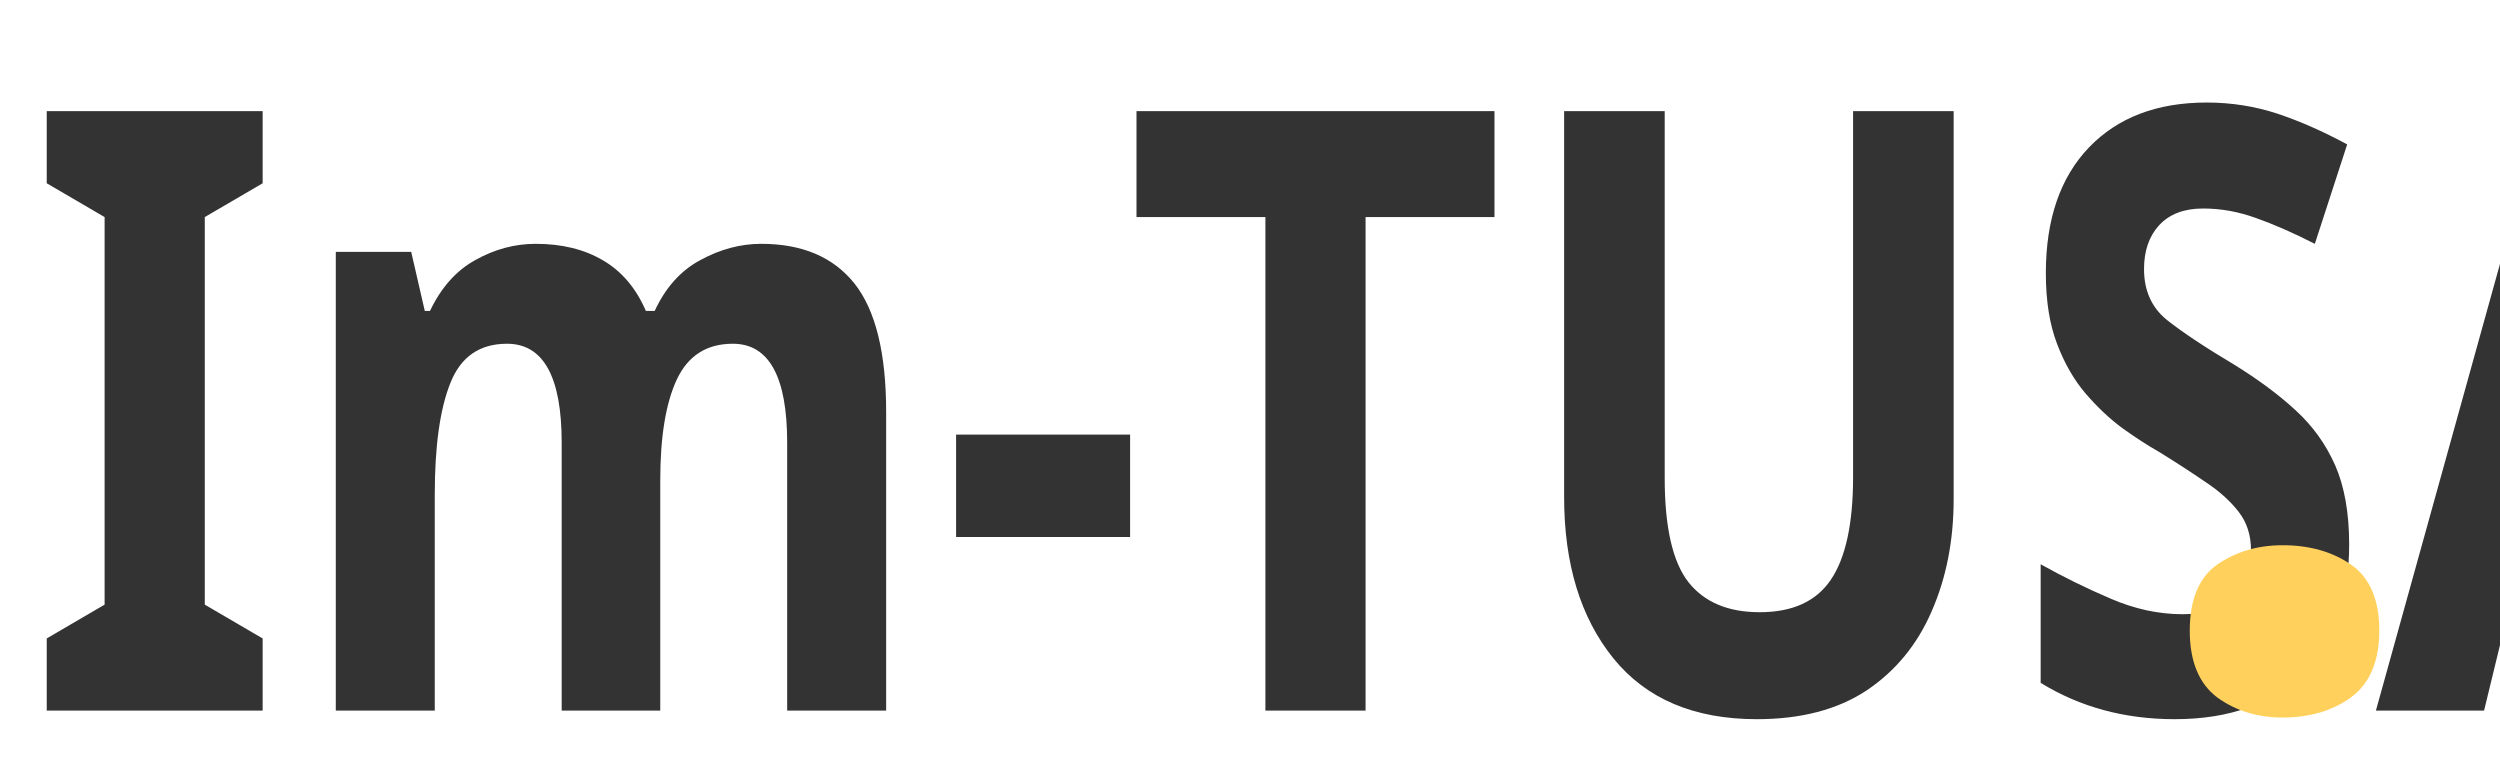
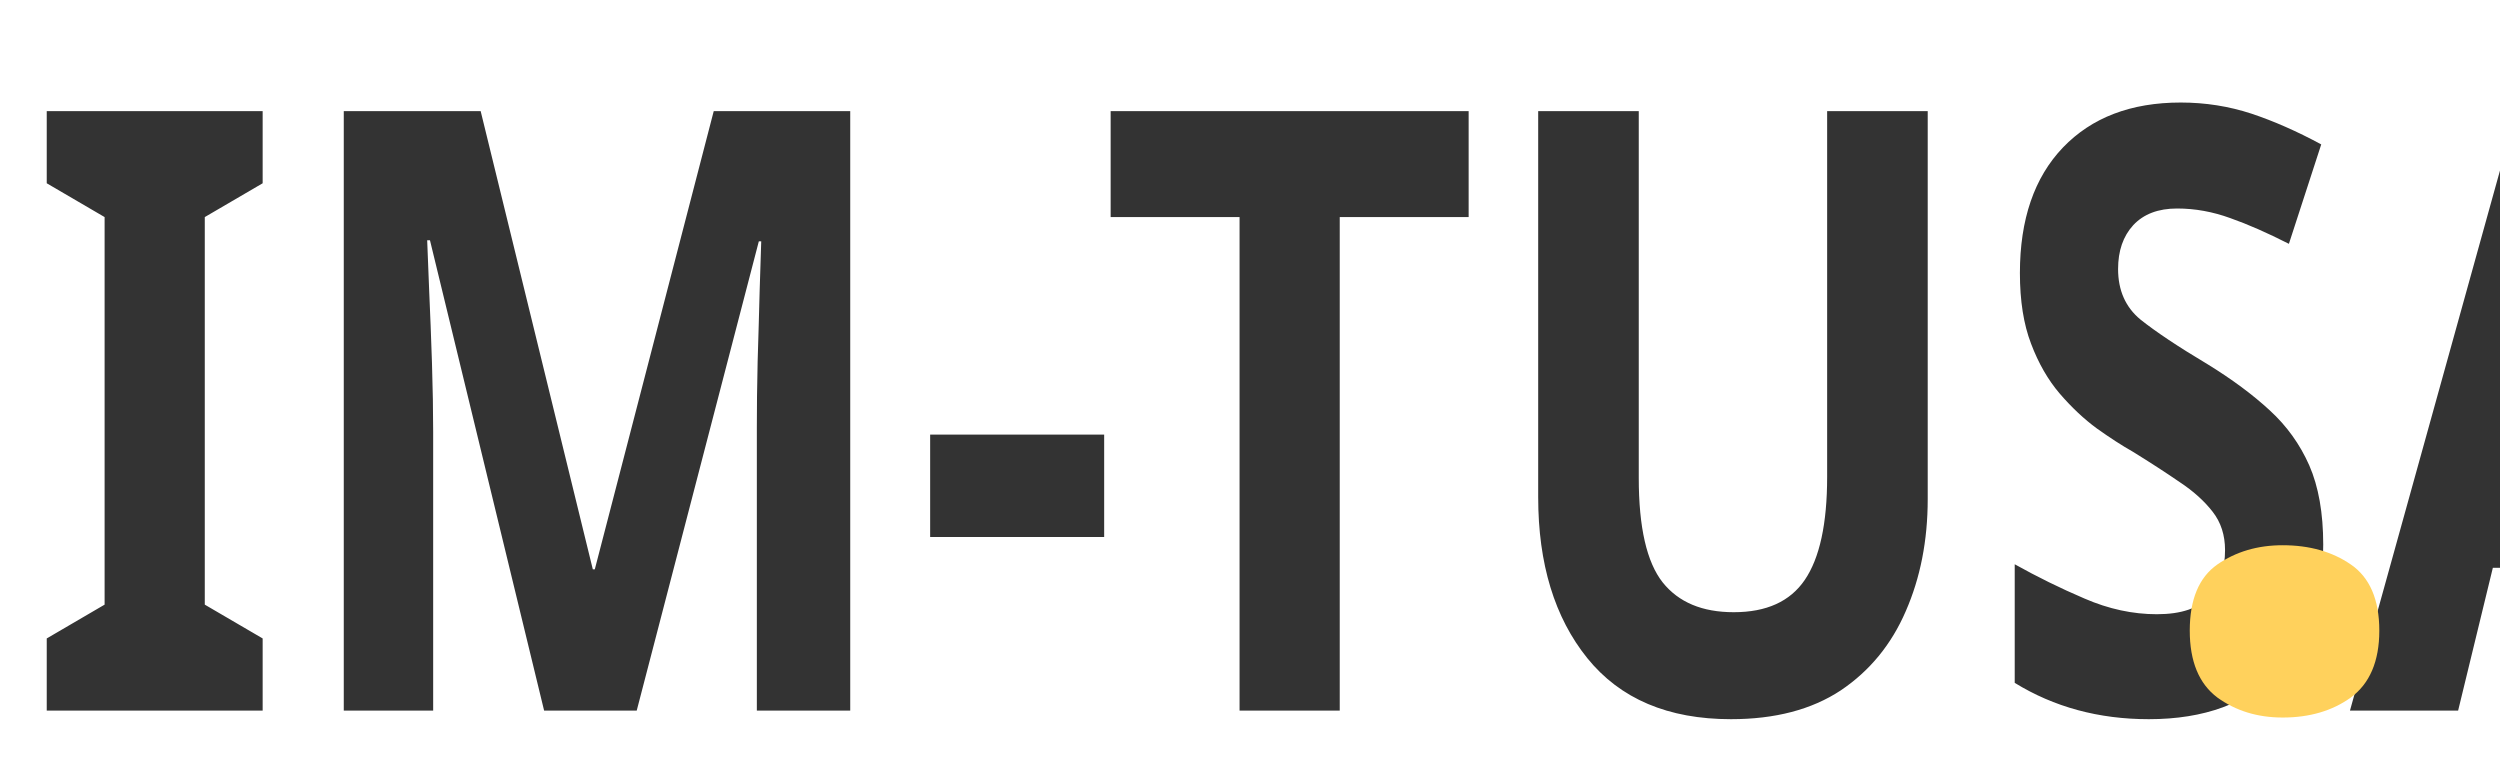
<svg xmlns="http://www.w3.org/2000/svg" width="107" height="33">
  <g>
-     <rect x="-1" y="-1" width="109" height="35" id="canvas_background" fill="none" />
+     <rect x="-1" y="-1" width="160" height="35" id="canvas_background" fill="none" />
  </g>
  <g>
-     <text stroke="#000" transform="matrix(1.093226,0,0,1.382285,-3.27793,-5.098824) " font-weight="bold" xml:space="preserve" text-anchor="start" font-family="Oswald, sans-serif" font-size="26" id="svg_1" y="25.691" x="4" stroke-width="0" fill="#333333">Im-TUSAR</text>
+     <text stroke="#000" transform="matrix(1.093226,0,0,1.382285,-3.27793,-5.098824) " font-weight="bold" xml:space="preserve" text-anchor="start" font-family="Oswald, sans-serif" font-size="26" id="svg_1" y="25.691" x="4" stroke-width="0" fill="#333333">IM-TUSAR</text>
    <text stroke="#000" transform="matrix(2.520518,0,0,2.107053,-149.4492,-21.40606) " xml:space="preserve" text-anchor="start" font-family="Oswald, sans-serif" font-size="26" id="svg_4" y="24.377" x="94.603" stroke-opacity="null" stroke-width="0" fill="#ffd15c">.CF</text>
  </g>
</svg>
